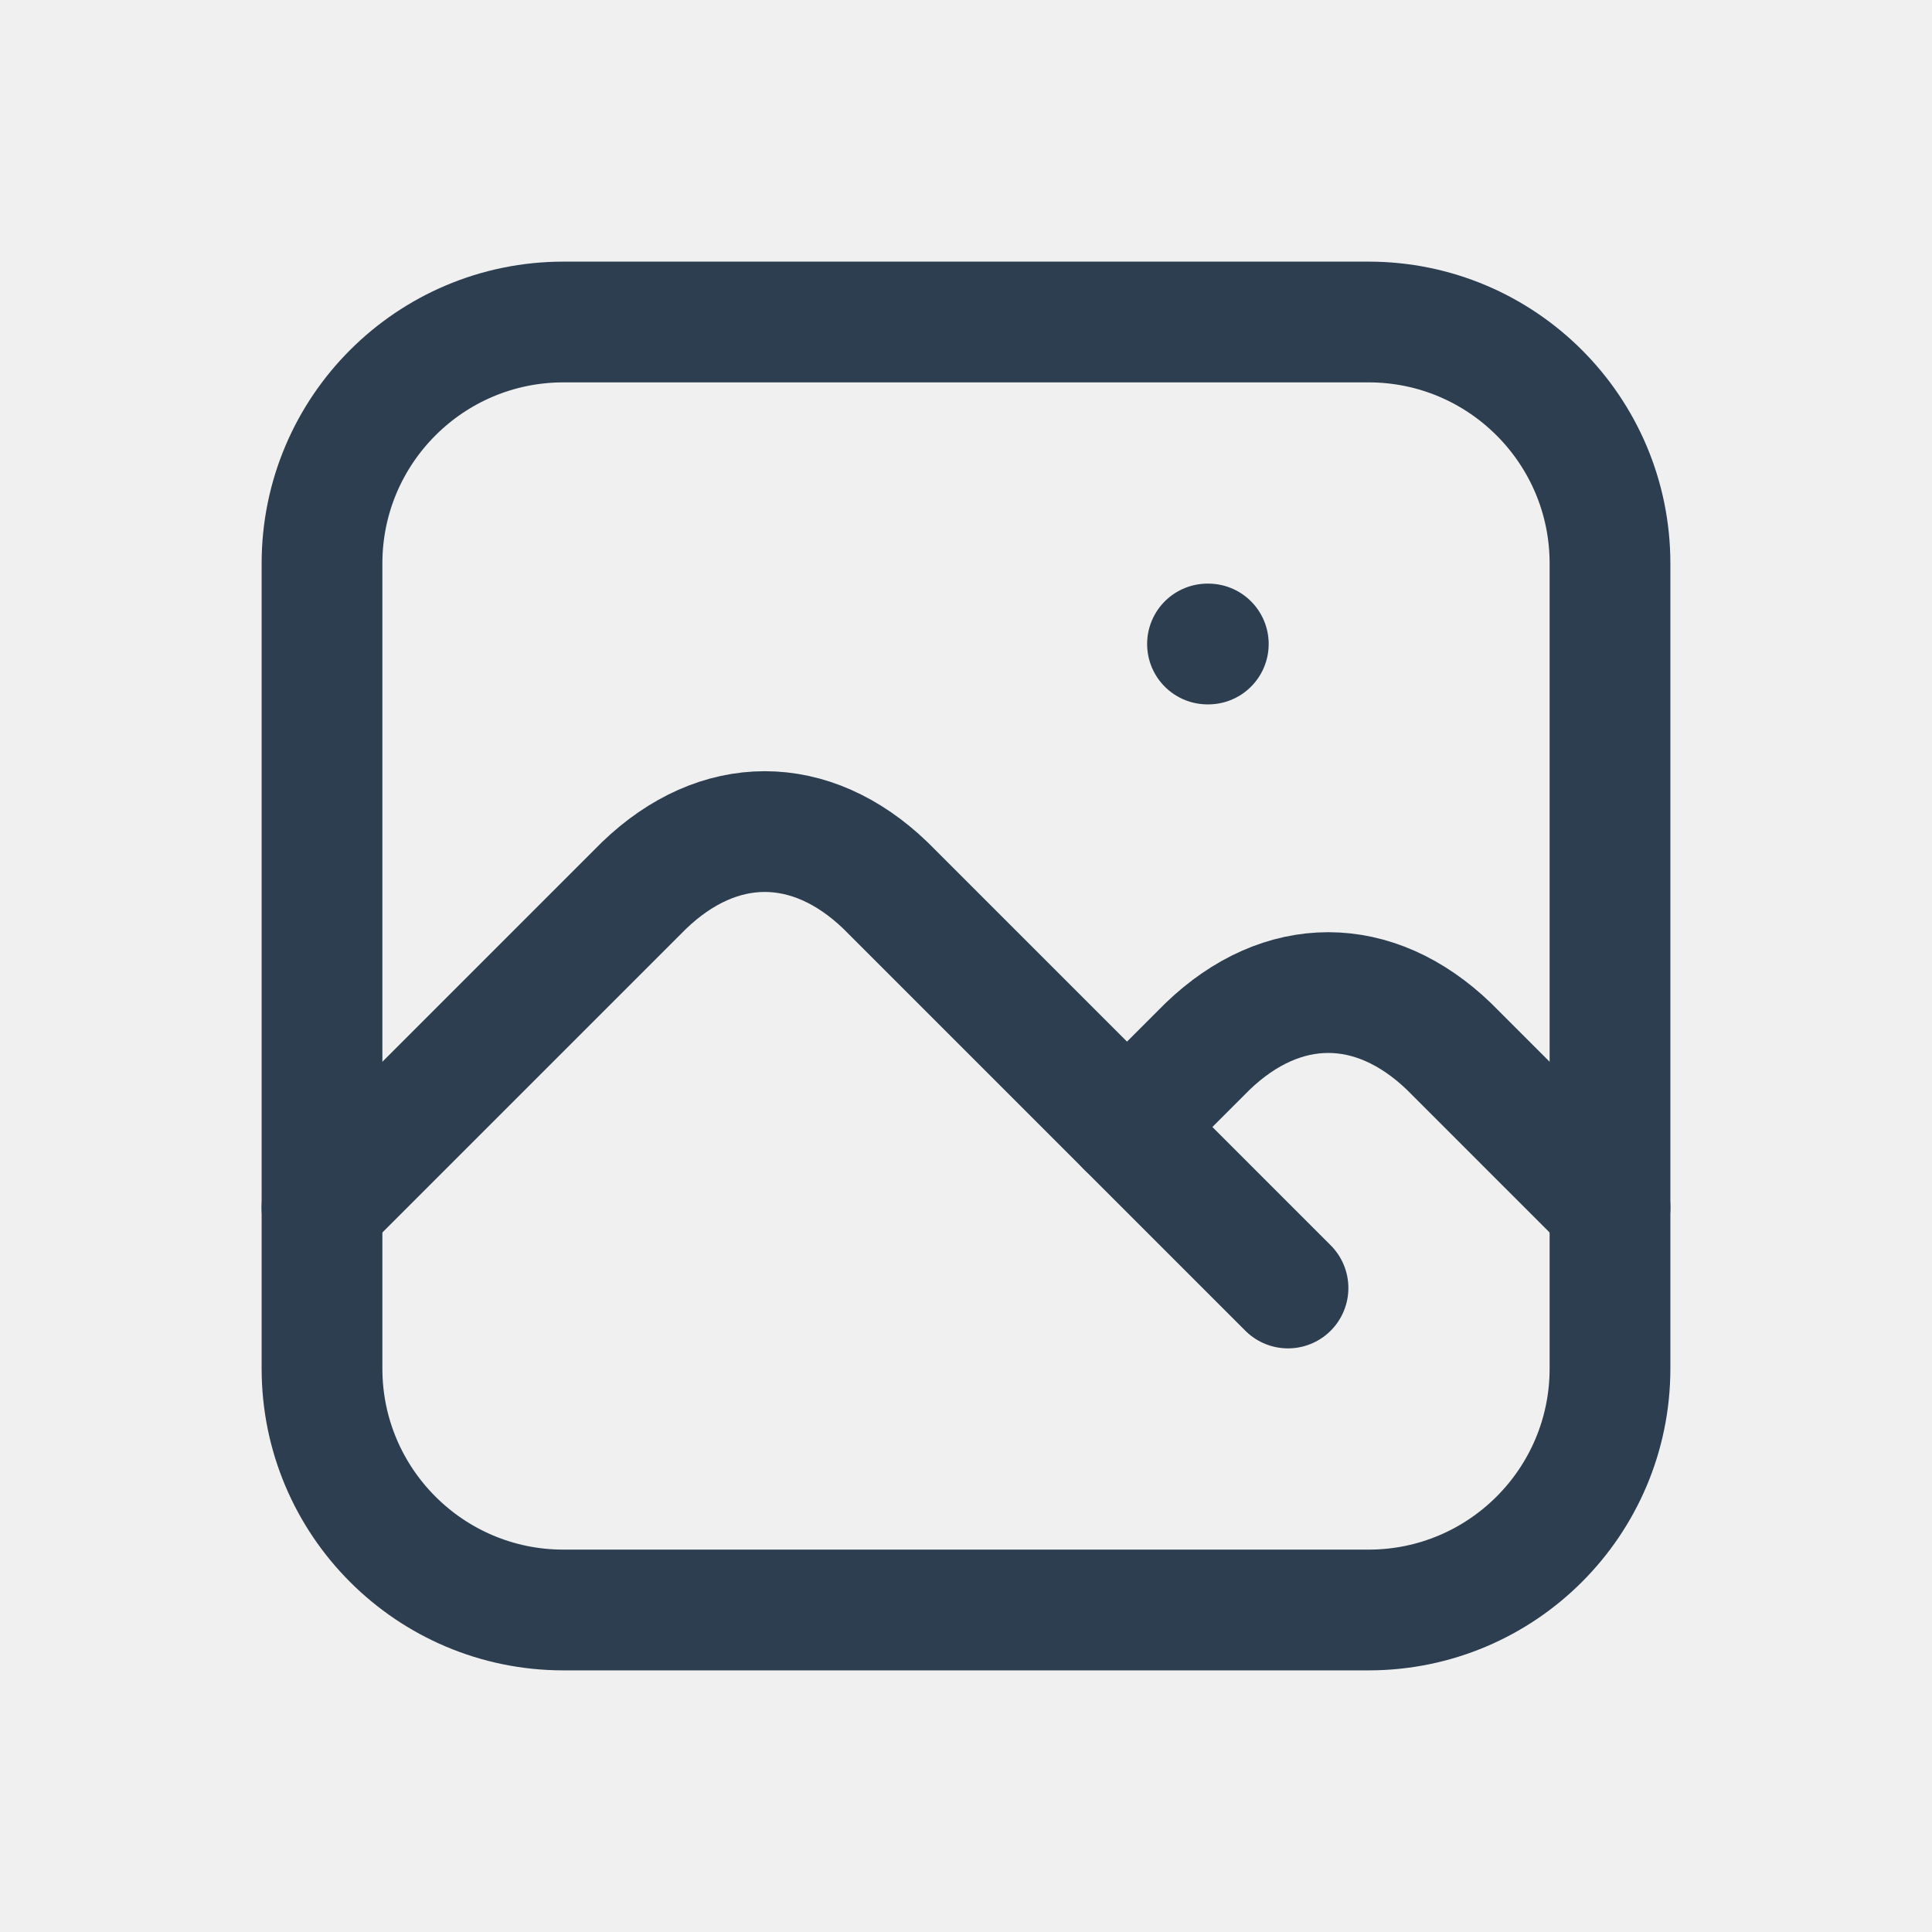
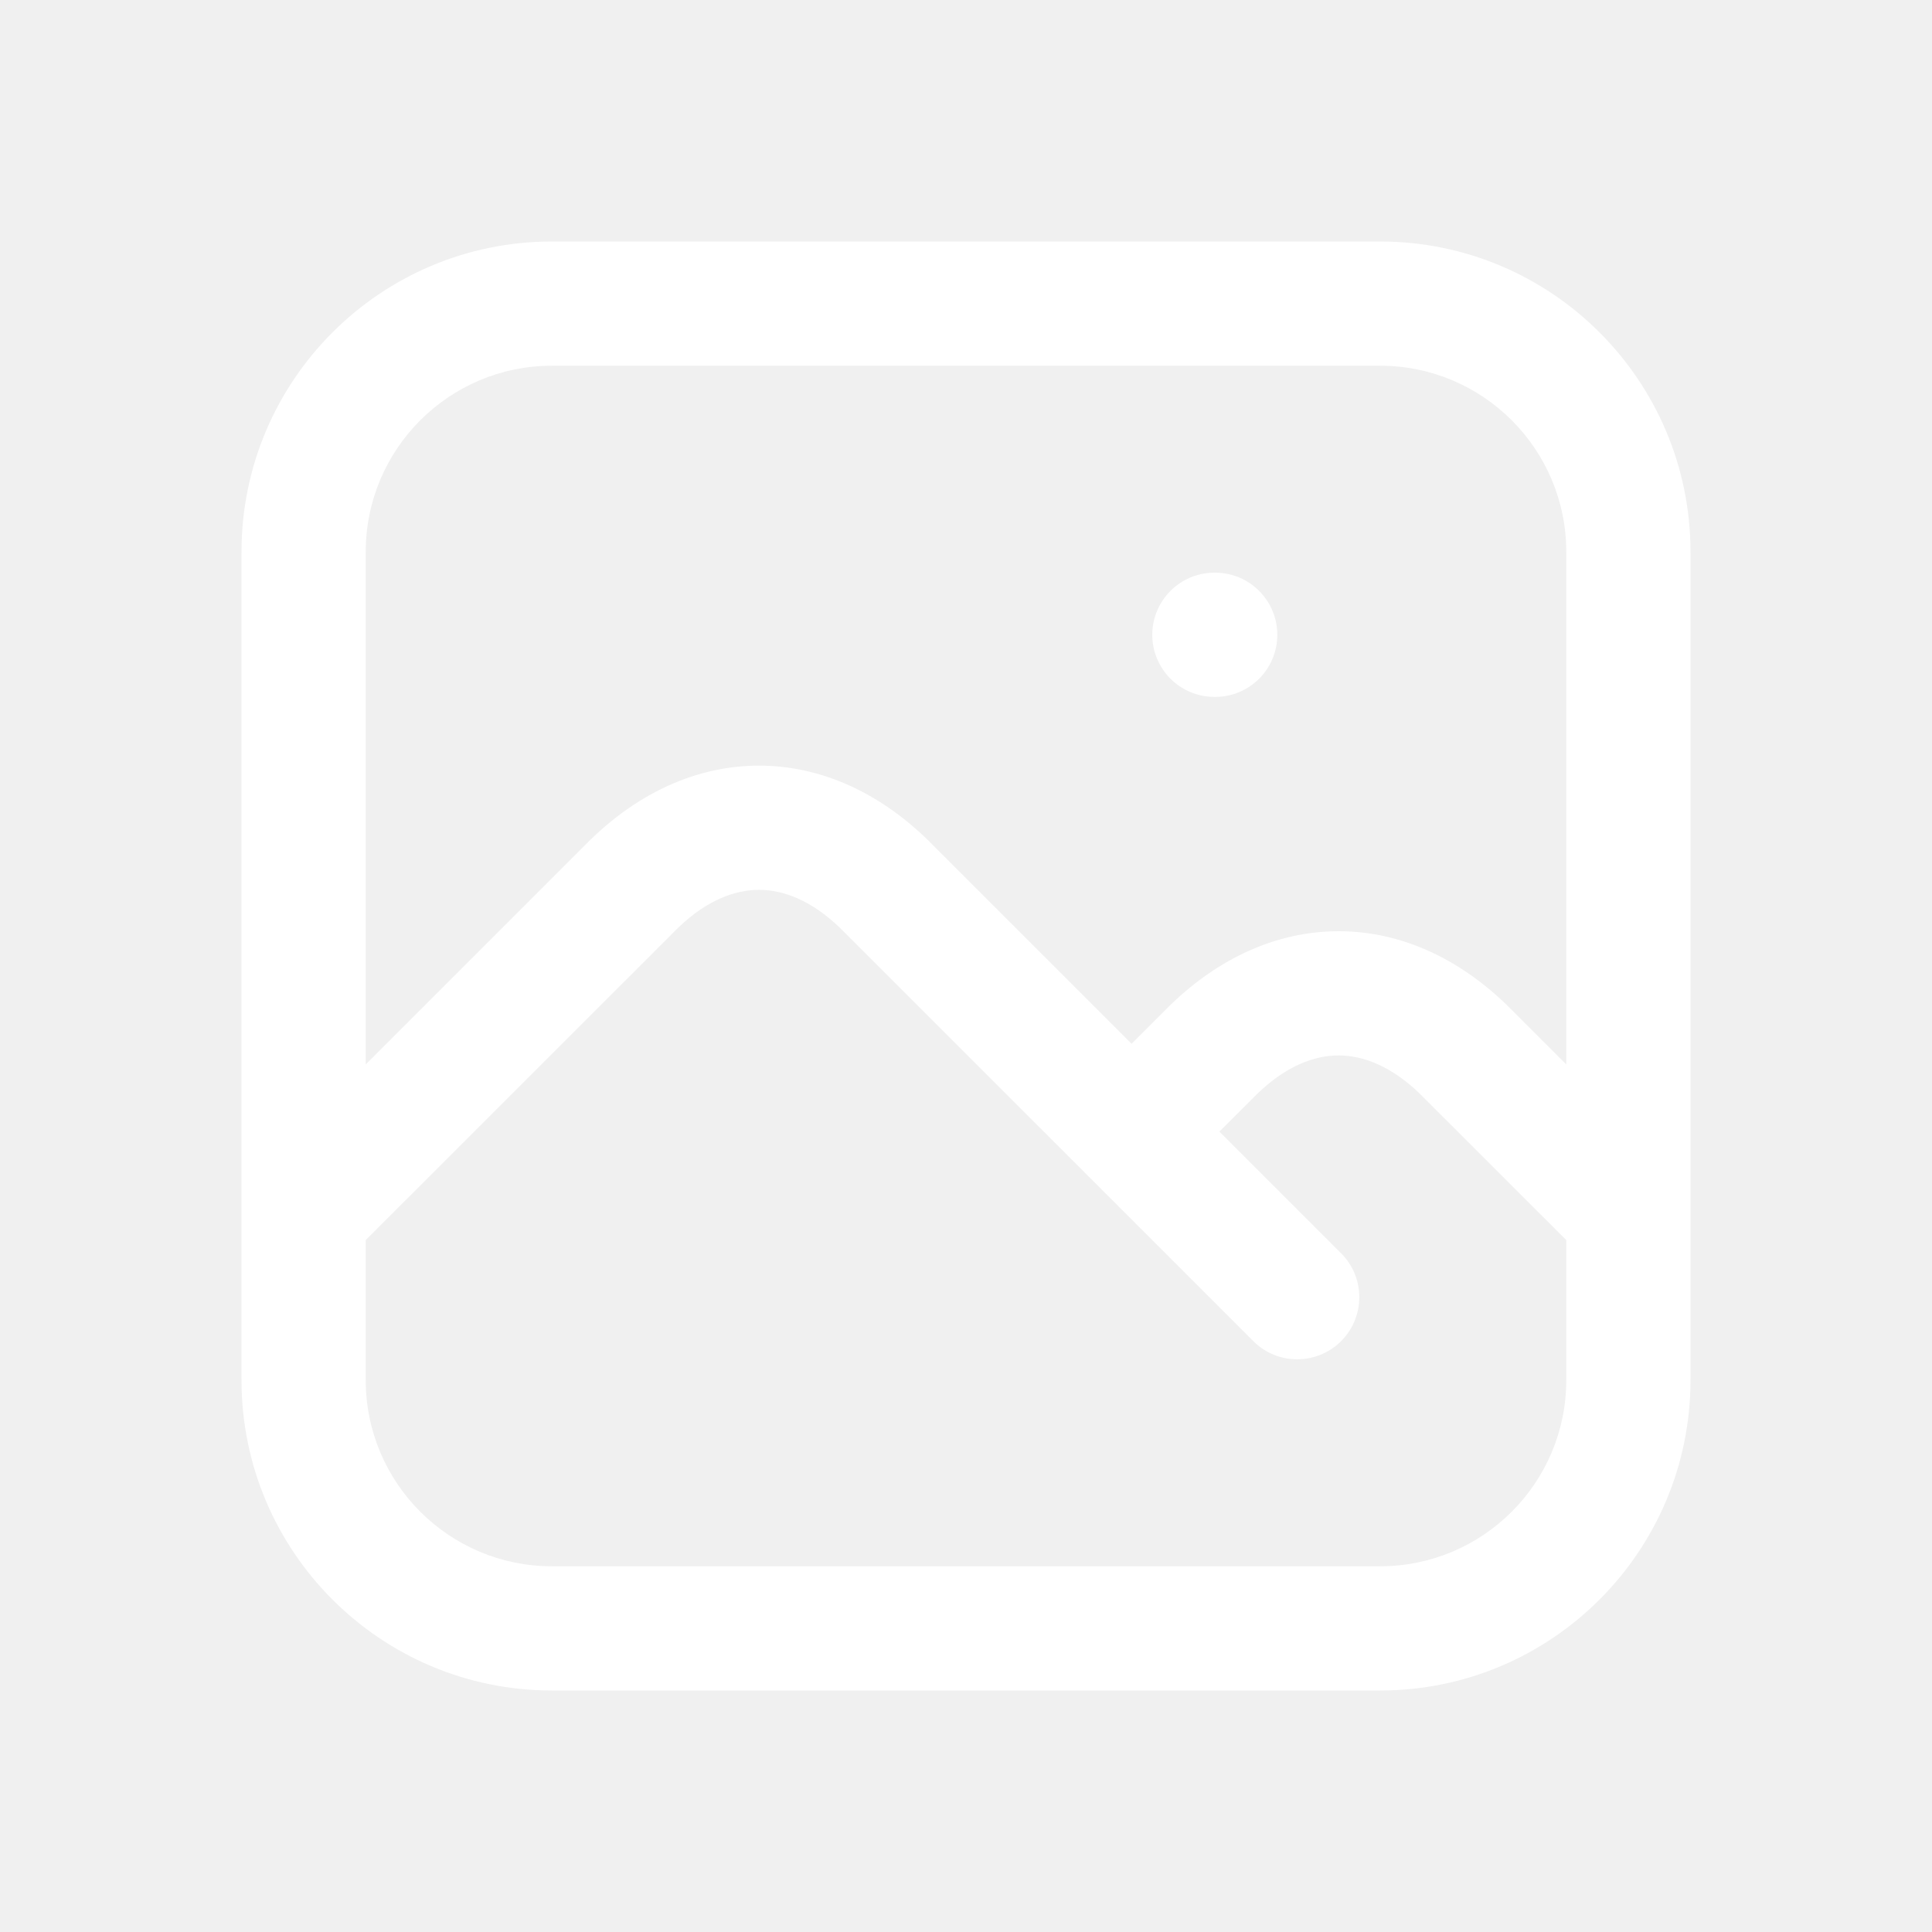
- <svg xmlns="http://www.w3.org/2000/svg" class="icon icon-tabler icon-tabler-photo" width="44" height="44" viewBox="0 0 24 24" stroke-width="1.5" stroke="#2c3e50" fill="none" stroke-linecap="round" stroke-linejoin="round">
-   <path stroke="none" d="M0 0h24v24H0z" fill="none" />
-   <line x1="15" y1="8" x2="15.01" y2="8" />
-   <rect x="4" y="4" width="16" height="16" rx="3" />
-   <path d="M4 15l4 -4a3 5 0 0 1 3 0l5 5" />
-   <path d="M14 14l1 -1a3 5 0 0 1 3 0l2 2" />
+ <svg xmlns="http://www.w3.org/2000/svg" width="24" height="24" viewBox="0 0 24 24" fill="none">
+   <path fill-rule="evenodd" clip-rule="evenodd" d="M6.857 4.543C5.579 4.543 4.543 5.579 4.543 6.857V13.223L7.34 10.426L7.351 10.416C7.933 9.856 8.648 9.511 9.429 9.511C10.209 9.511 10.924 9.856 11.506 10.416L11.517 10.426L14.057 12.966L14.54 12.483L14.551 12.473C15.133 11.913 15.848 11.568 16.629 11.568C17.409 11.568 18.124 11.913 18.706 12.473L18.717 12.483L19.457 13.223V6.857C19.457 5.579 18.421 4.543 17.143 4.543H6.857ZM21 15.085V6.857C21 4.727 19.273 3 17.143 3H6.857C4.727 3 3 4.727 3 6.857V17.143C3 19.273 4.727 21 6.857 21H17.143C19.273 21 21 19.273 21 17.143V15.086C21 15.086 21 15.086 21 15.085ZM19.457 15.405L17.631 13.58C17.277 13.241 16.93 13.111 16.629 13.111C16.327 13.111 15.98 13.241 15.626 13.58L15.148 14.057L16.66 15.569C16.961 15.87 16.961 16.358 16.66 16.66C16.358 16.961 15.87 16.961 15.569 16.66L10.431 11.523C10.077 11.183 9.73 11.054 9.429 11.054C9.127 11.054 8.78 11.183 8.426 11.523L4.543 15.405V17.143C4.543 18.421 5.579 19.457 6.857 19.457H17.143C18.421 19.457 19.457 18.421 19.457 17.143V15.405ZM14.314 7.886C14.314 7.46 14.66 7.114 15.086 7.114H15.096C15.522 7.114 15.867 7.46 15.867 7.886C15.867 8.312 15.522 8.657 15.096 8.657H15.086C14.66 8.657 14.314 8.312 14.314 7.886Z" fill="white" />
</svg>
